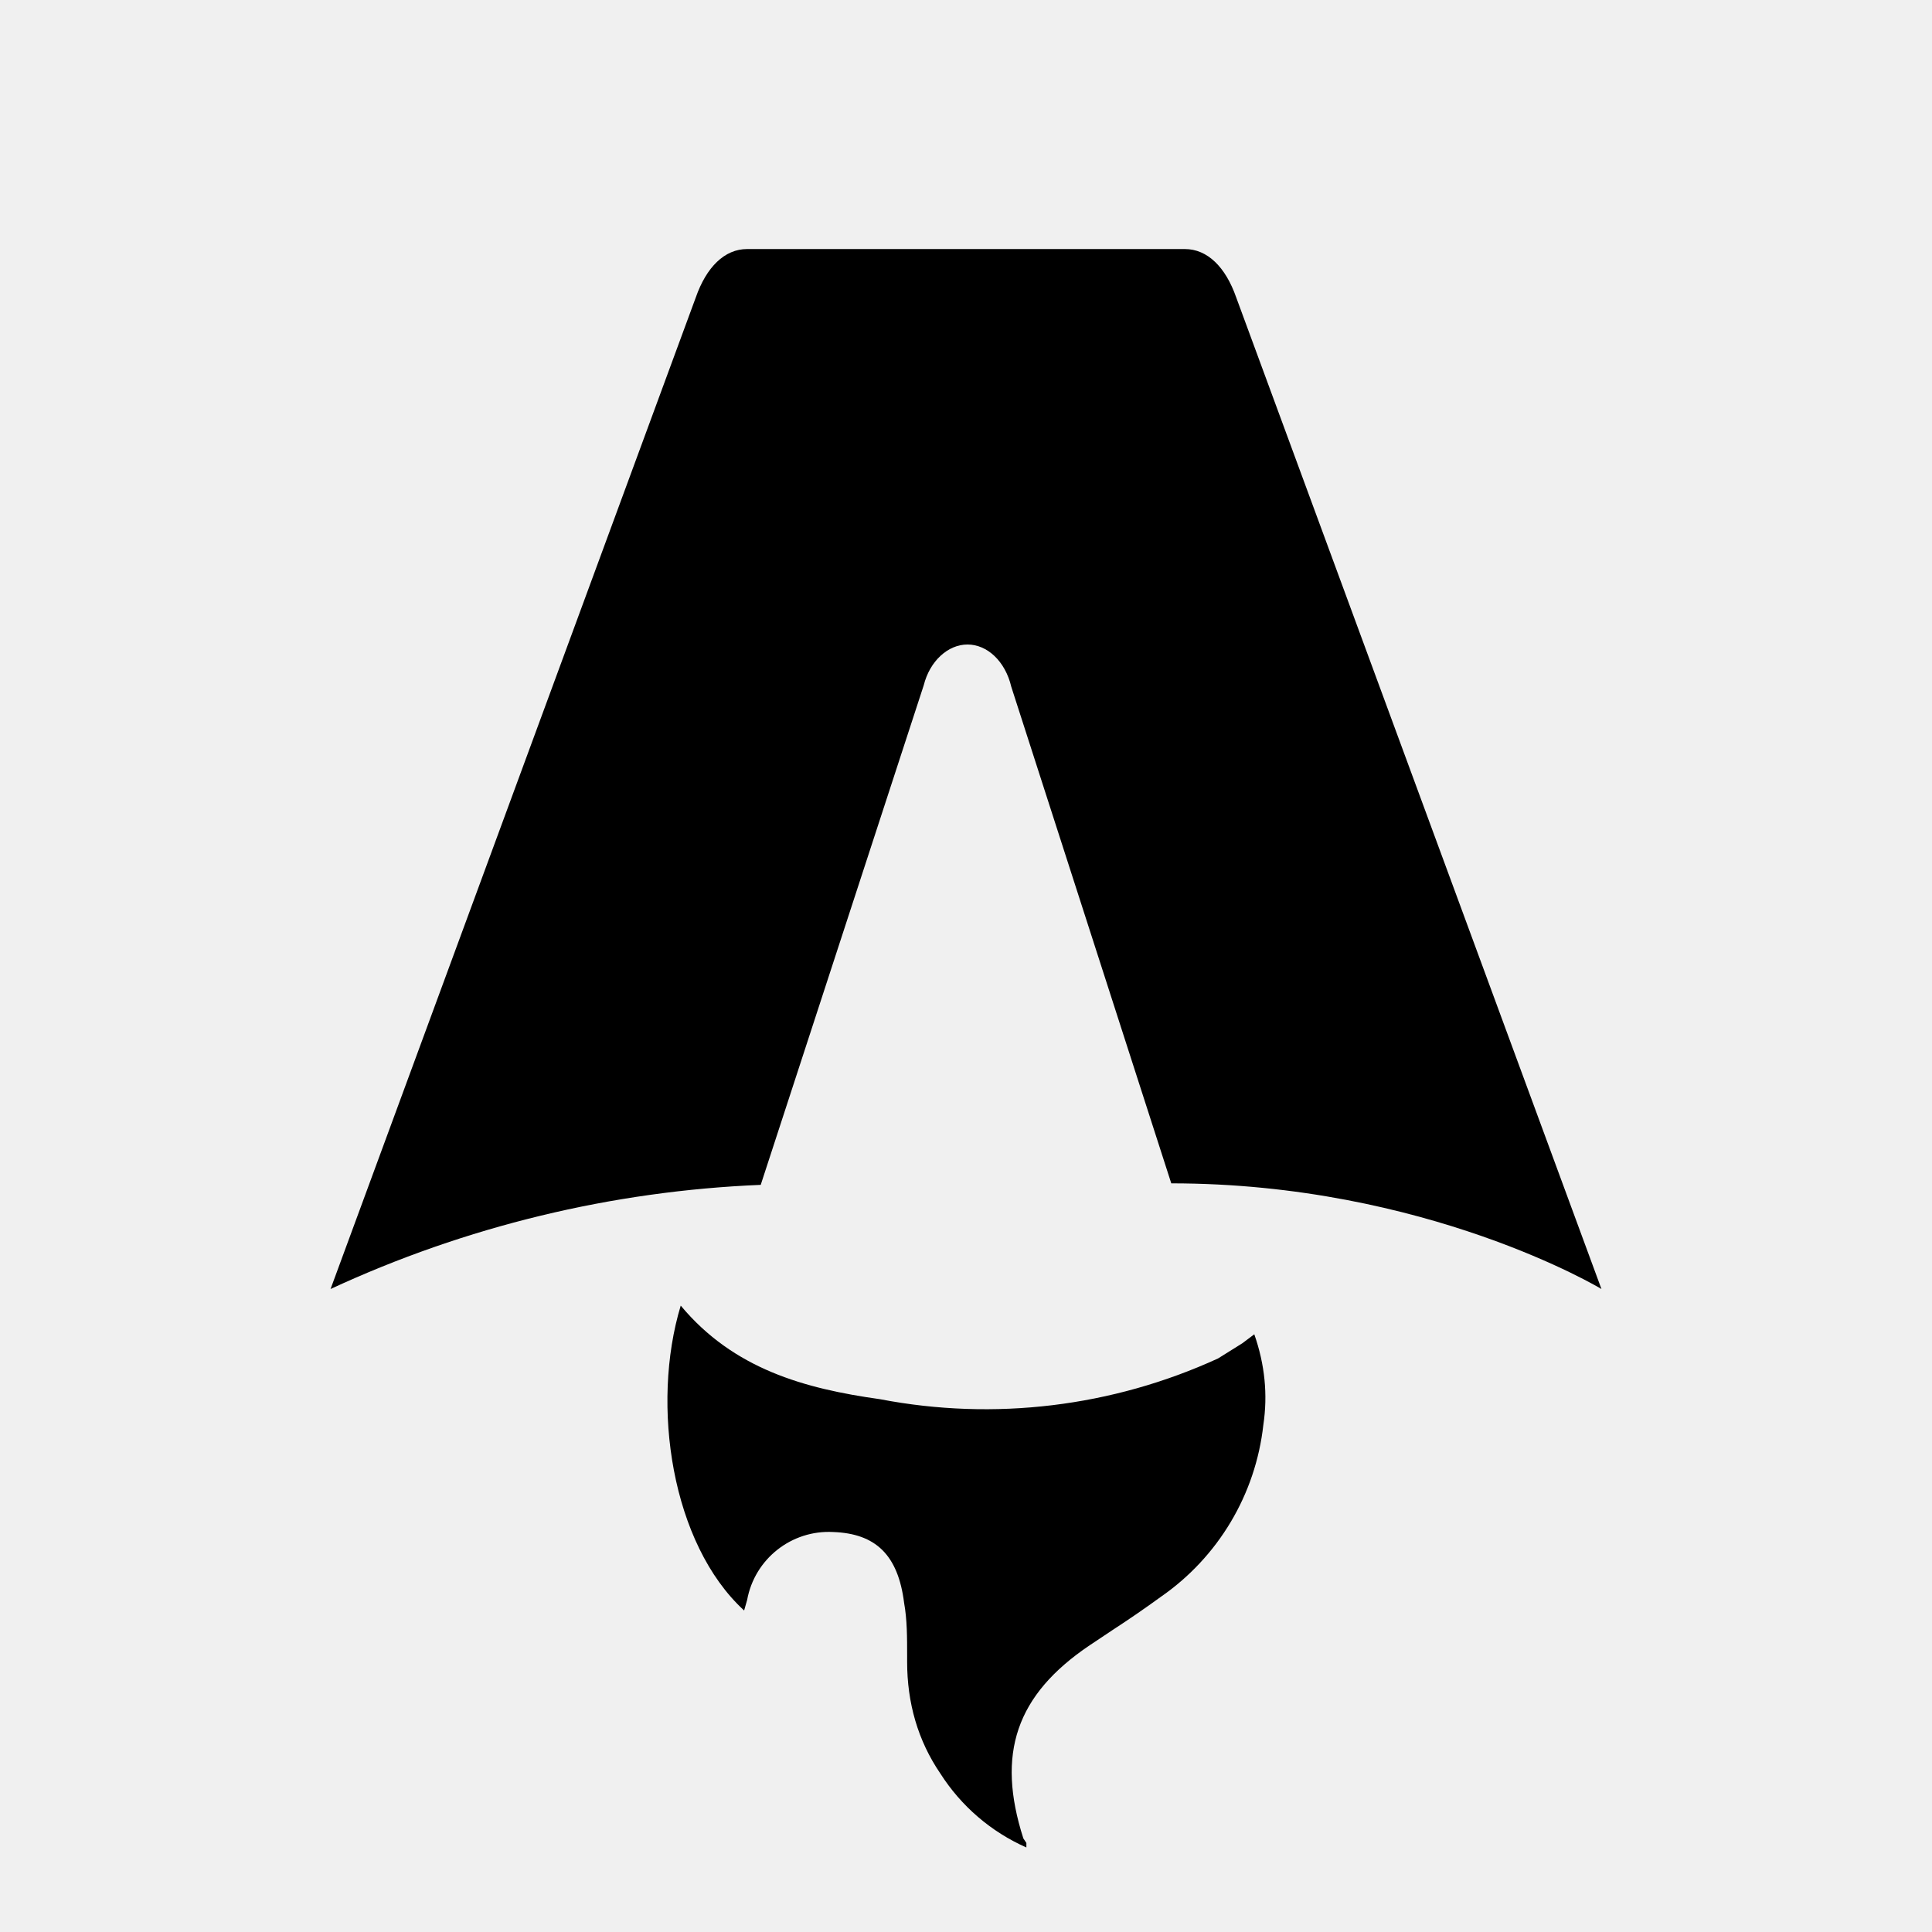
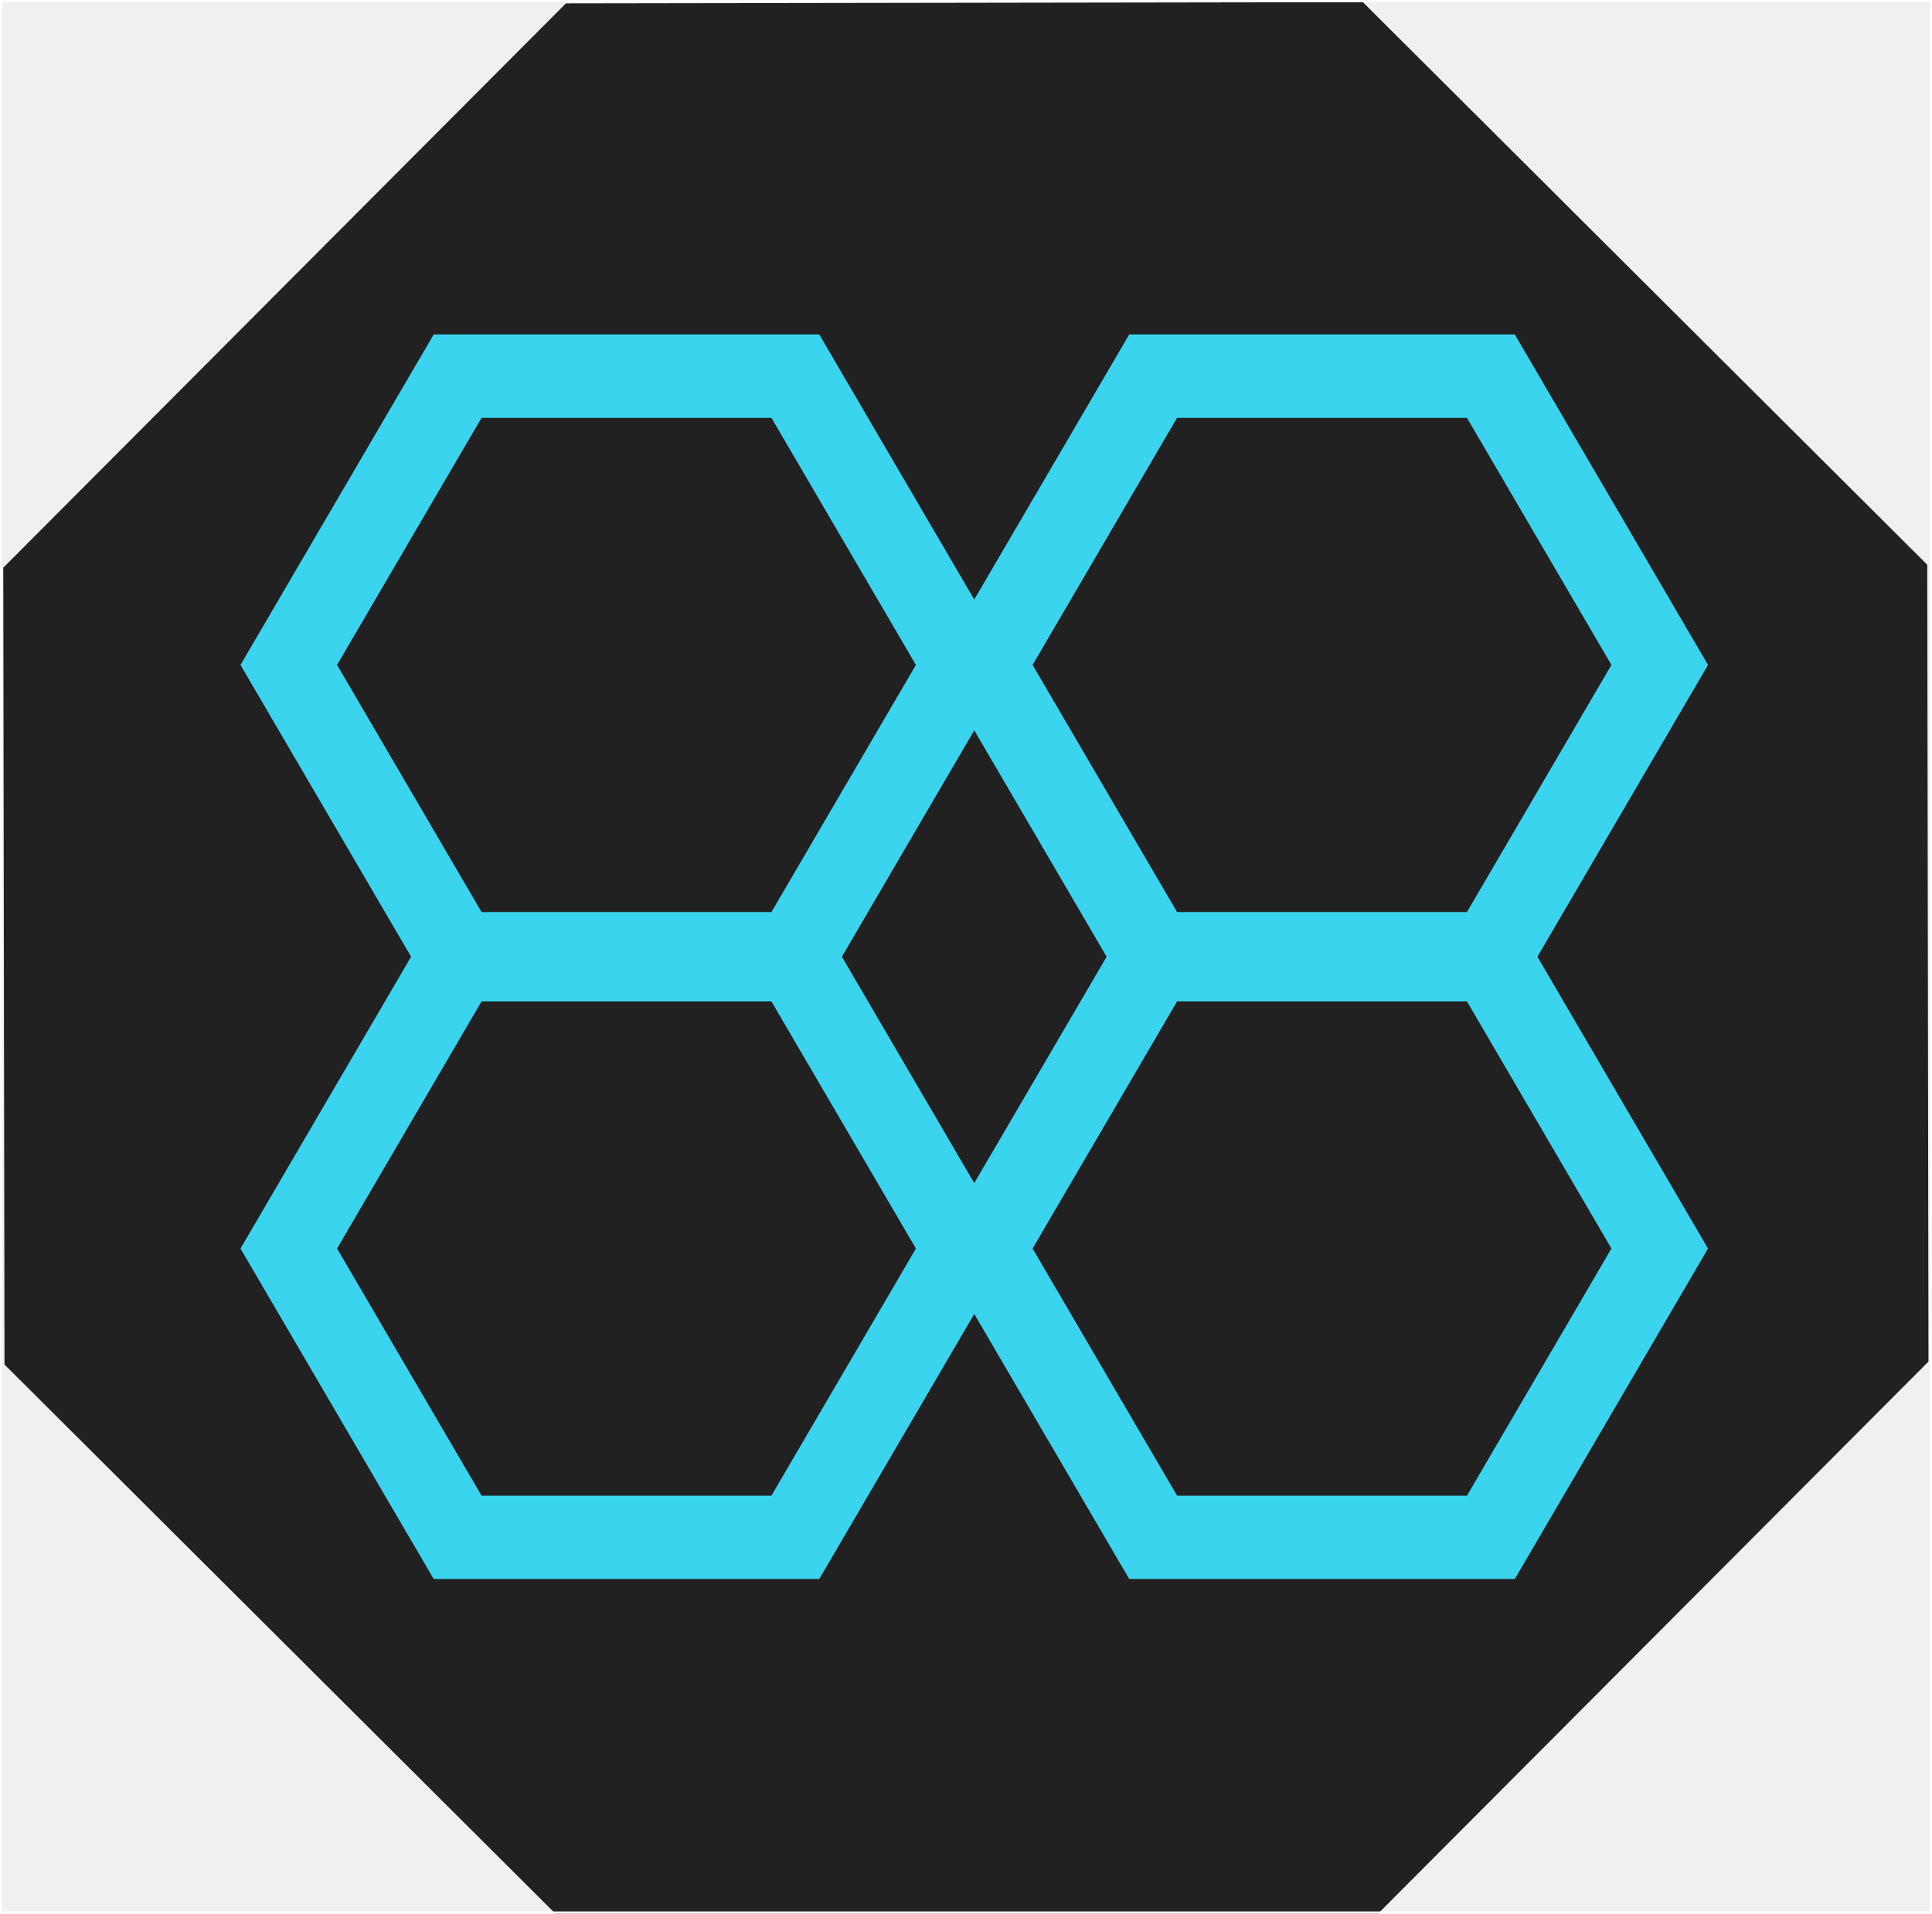
- <svg xmlns="http://www.w3.org/2000/svg" fill="none" viewBox="0 0 128 128">
-   <path d="M50.4 78.5a75.1 75.1 0 0 0-28.5 6.9l24.2-65.7c.7-2 1.9-3.2 3.4-3.2h29c1.5 0 2.7 1.2 3.4 3.2l24.2 65.7s-11.6-7-28.5-7L67 45.5c-.4-1.7-1.6-2.8-2.9-2.8-1.3 0-2.5 1.1-2.9 2.7L50.4 78.5Zm-1.1 28.2Zm-4.2-20.2c-2 6.6-.6 15.8 4.2 20.2a17.5 17.5 0 0 1 .2-.7 5.5 5.5 0 0 1 5.7-4.5c2.8.1 4.3 1.5 4.7 4.7.2 1.1.2 2.3.2 3.5v.4c0 2.7.7 5.2 2.2 7.4a13 13 0 0 0 5.7 4.9v-.3l-.2-.3c-1.8-5.6-.5-9.5 4.4-12.8l1.5-1a73 73 0 0 0 3.2-2.2 16 16 0 0 0 6.8-11.4c.3-2 .1-4-.6-6l-.8.6-1.6 1a37 37 0 0 1-22.4 2.7c-5-.7-9.7-2-13.2-6.2Z" />
-   <style>
-         path { fill: #000; }
-         @media (prefers-color-scheme: dark) {
-             path { fill: #FFF; }
-         }
-     </style>
+ <svg xmlns="http://www.w3.org/2000/svg" width="950" height="941" viewBox="0 0 950 941" fill="none">
+   <g clip-path="url(#clip0_1_10)">
+     <path d="M947.662 277.724L948.266 669.591L671.601 947.11L279.733 947.714L2.214 671.049L1.611 279.181L278.276 1.662L670.143 1.059L947.662 277.724Z" fill="#212121" />
+     <path d="M142 614L225.029 471.972L391.088 471.972L474.117 614L391.088 756.028H225.029L142 614Z" fill="#212121" stroke="#3BD4EF" stroke-width="41" />
+     <path d="M142 327L225.029 184.972L391.088 184.972L474.117 327L391.088 469.028L225.029 469.028L142 327Z" fill="#212121" stroke="#3BD4EF" stroke-width="41" />
+     <path d="M484 614L567.029 471.972L733.088 471.972L816.117 614L733.088 756.028H567.029L484 614Z" fill="#212121" stroke="#3BD4EF" stroke-width="41" />
+     <path d="M484 327L567.029 184.972L733.088 184.972L816.117 327L733.088 469.028L567.029 469.028L484 327Z" fill="#212121" stroke="#3BD4EF" stroke-width="41" />
+   </g>
+   <rect x="0.5" y="0.5" width="949" height="940" stroke="white" />
+   <defs>
+     <clipPath id="clip0_1_10">
+       <rect width="950" height="941" fill="white" />
+     </clipPath>
+   </defs>
</svg>
